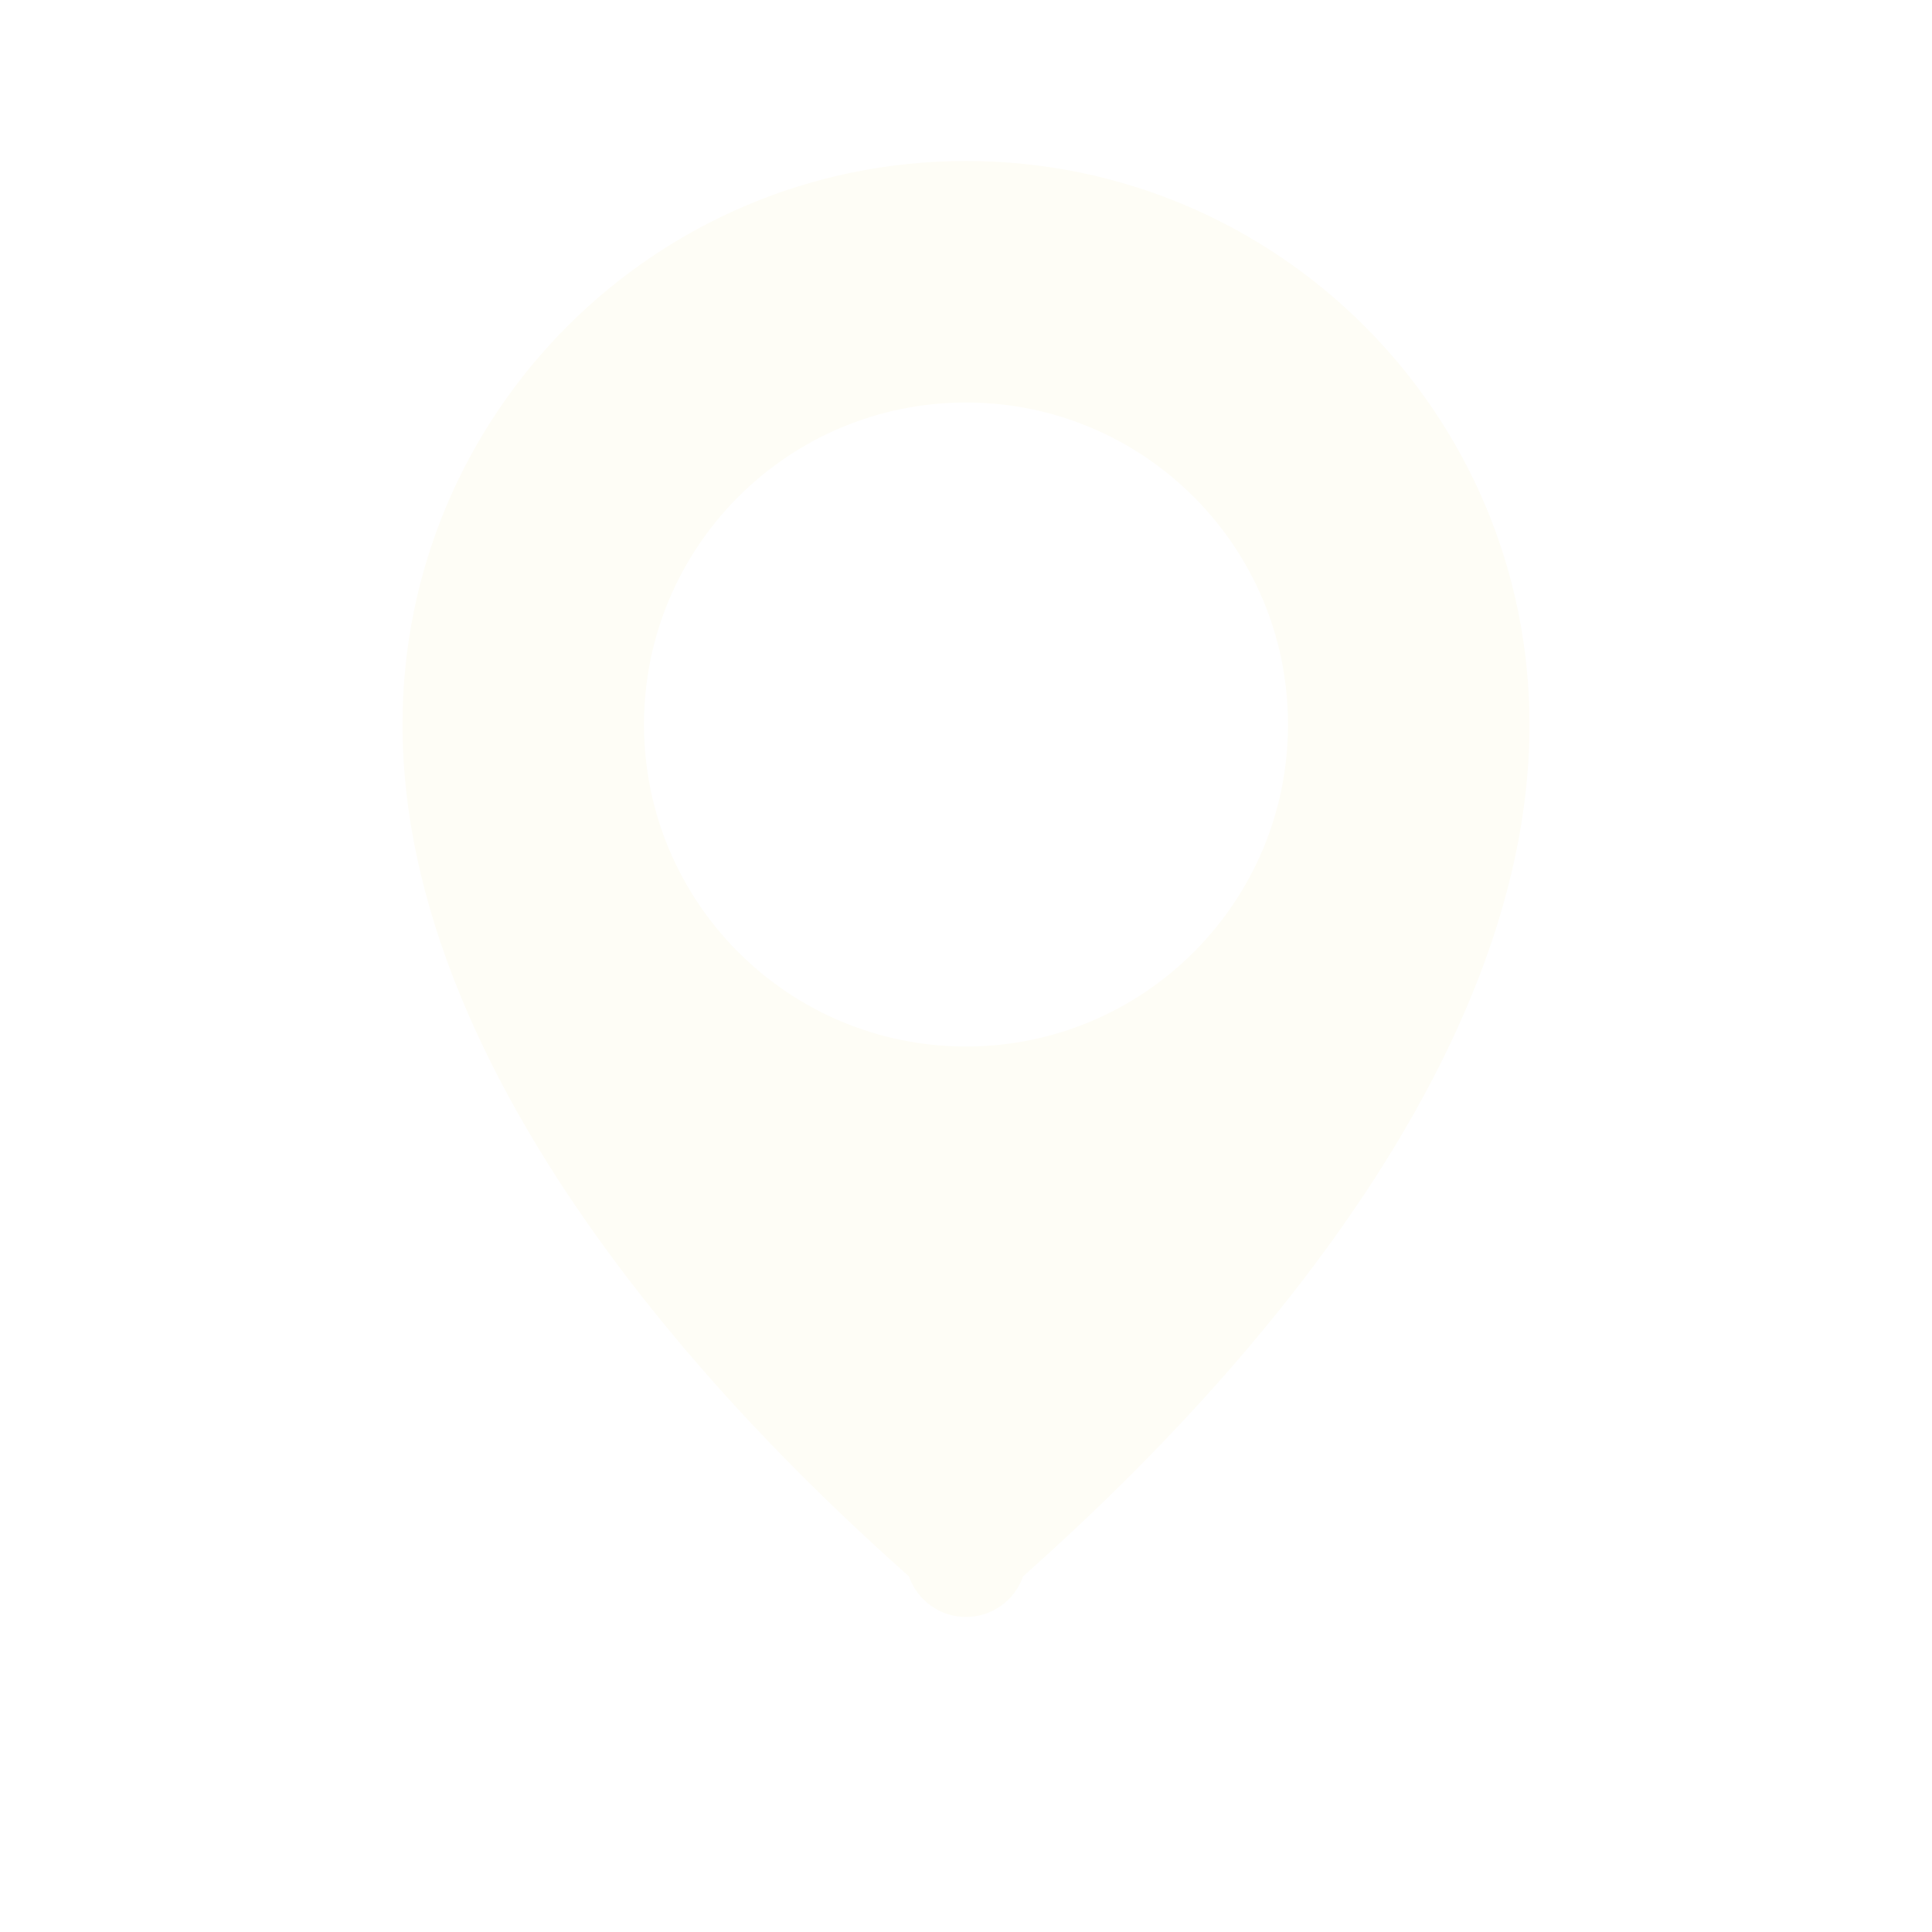
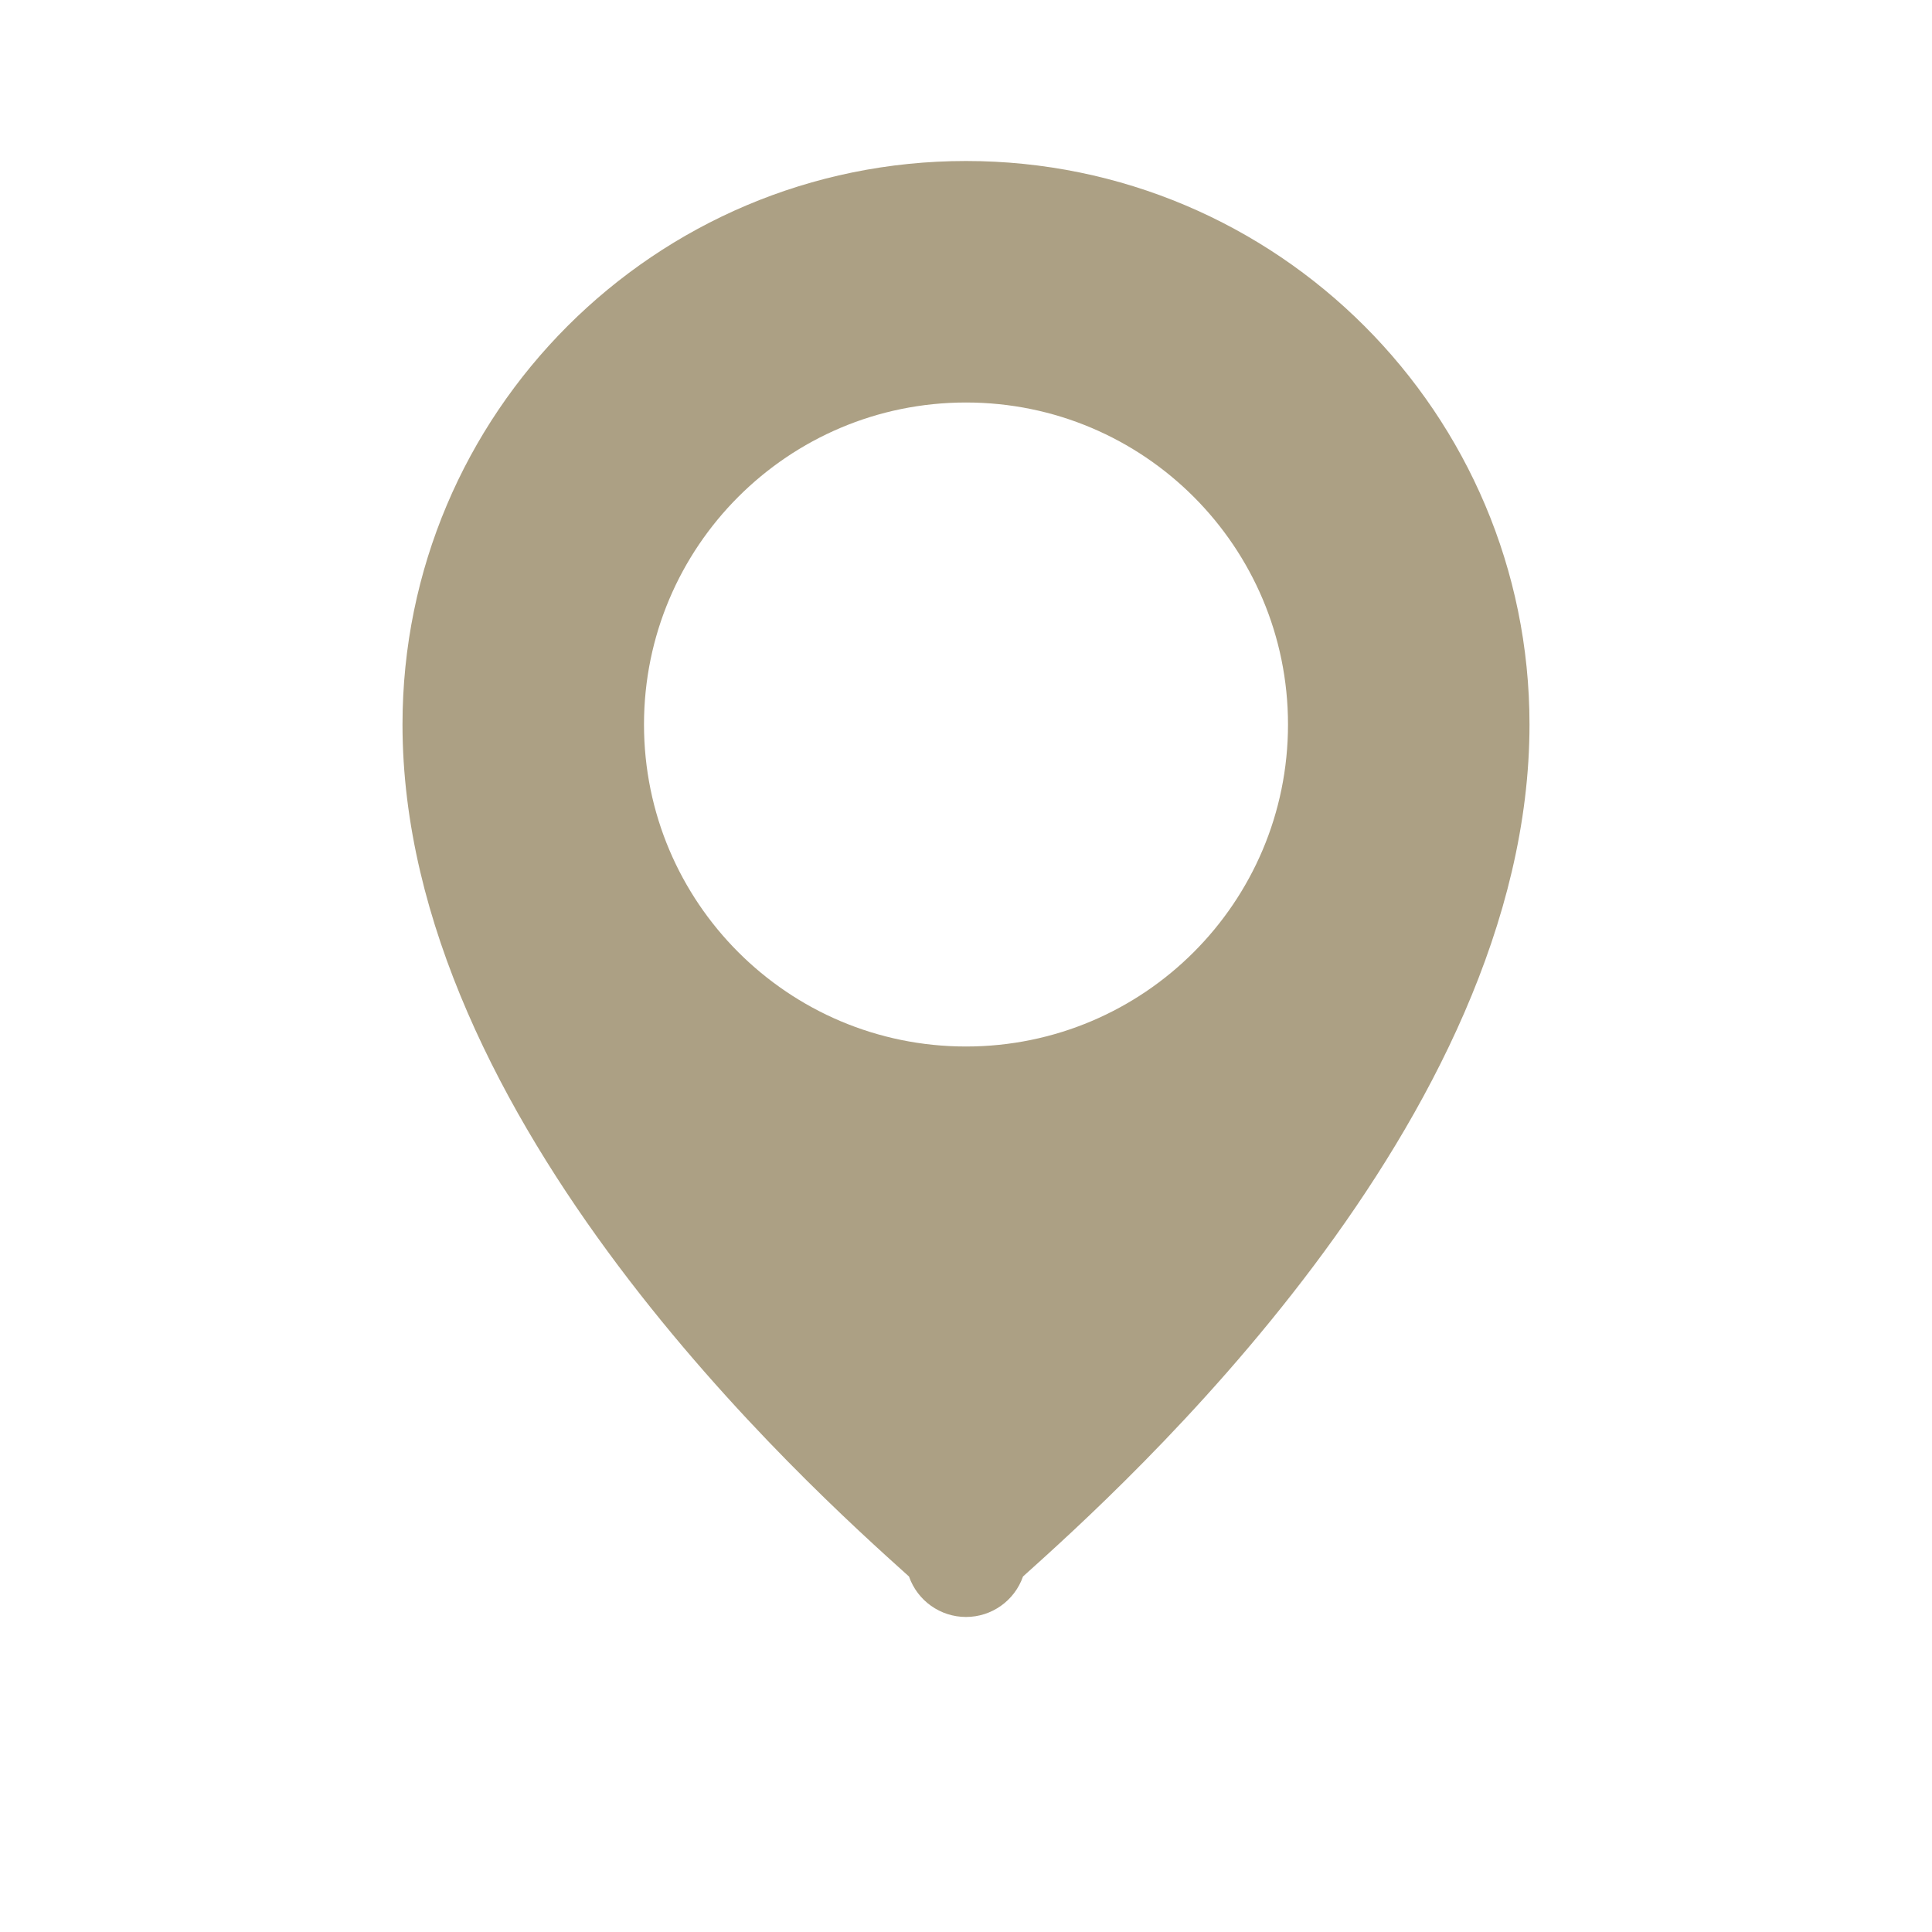
- <svg xmlns="http://www.w3.org/2000/svg" viewBox="0 0 24 24" fill="#fefdf6">
+ <svg xmlns="http://www.w3.org/2000/svg" viewBox="0 0 24 24" fill="#aca084">
  <path d="M12 2a7 7 0 017 7c0 4.934-5.05 9.468-6.292 10.584a.75.75 0 01-1.416 0C10.05 18.468 5 13.934 5 9a7 7 0 017-7zm0 3a4 4 0 100 8 4 4 0 000-8z" />
</svg>
